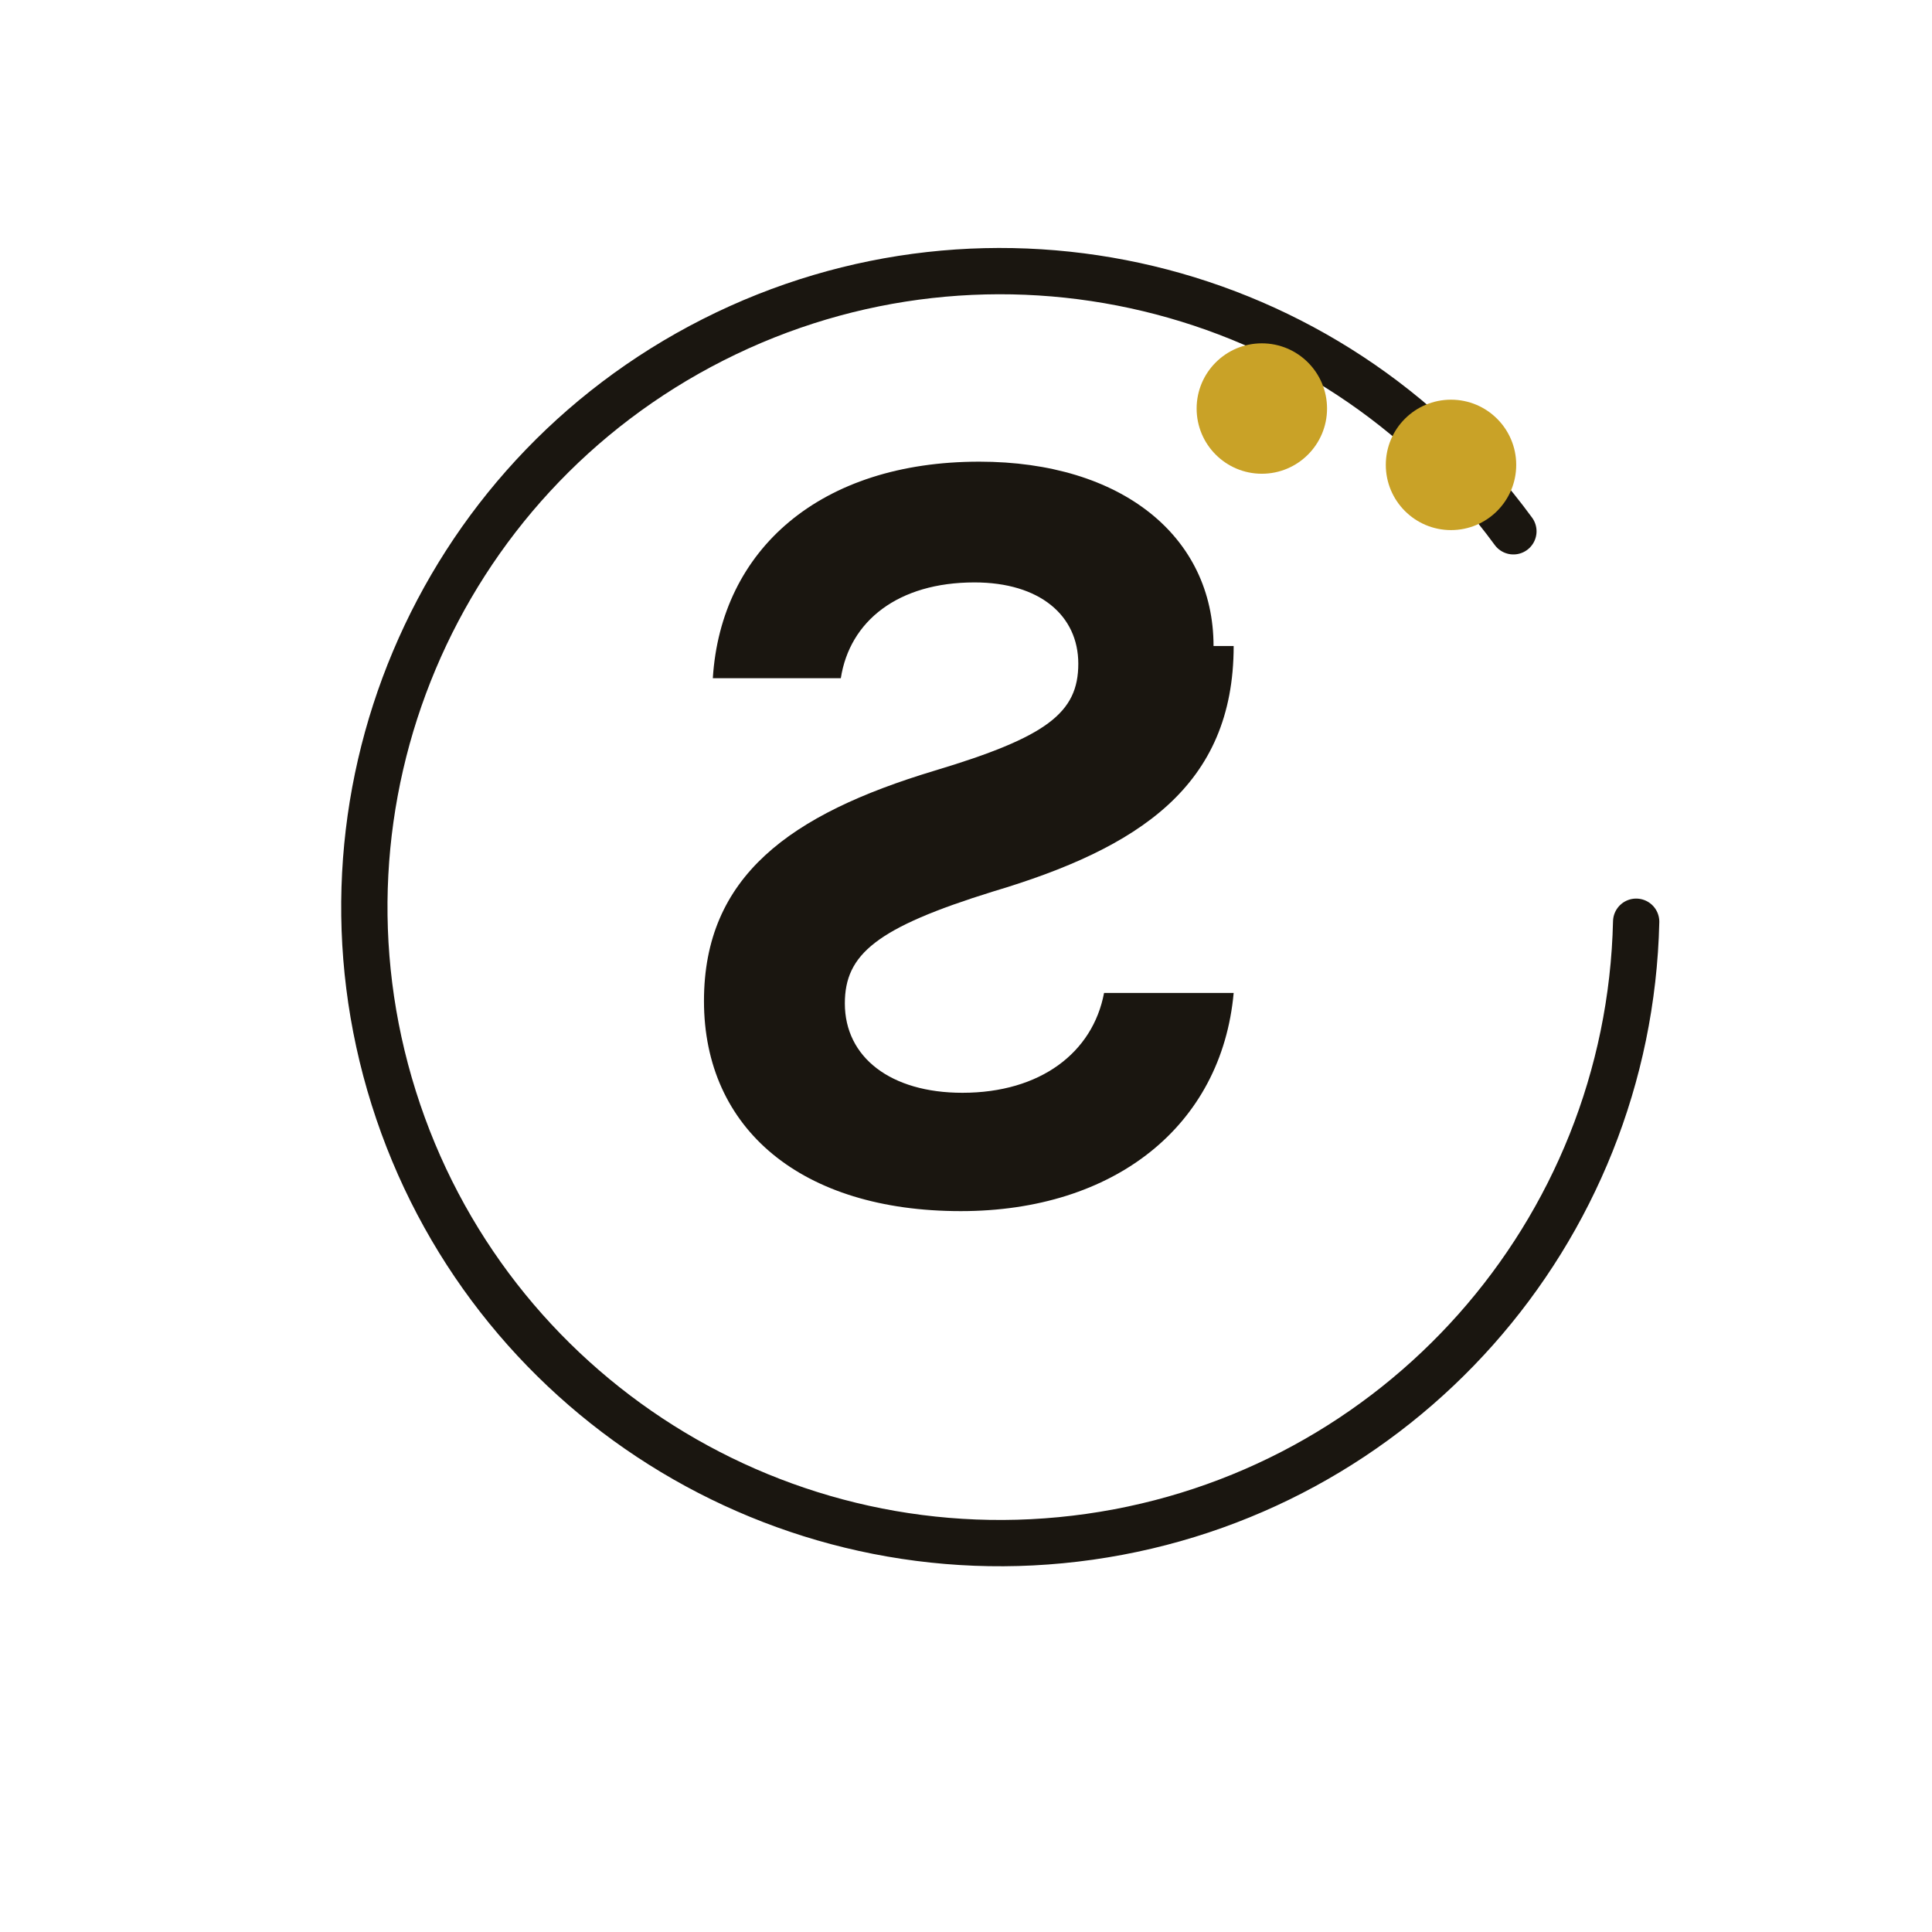
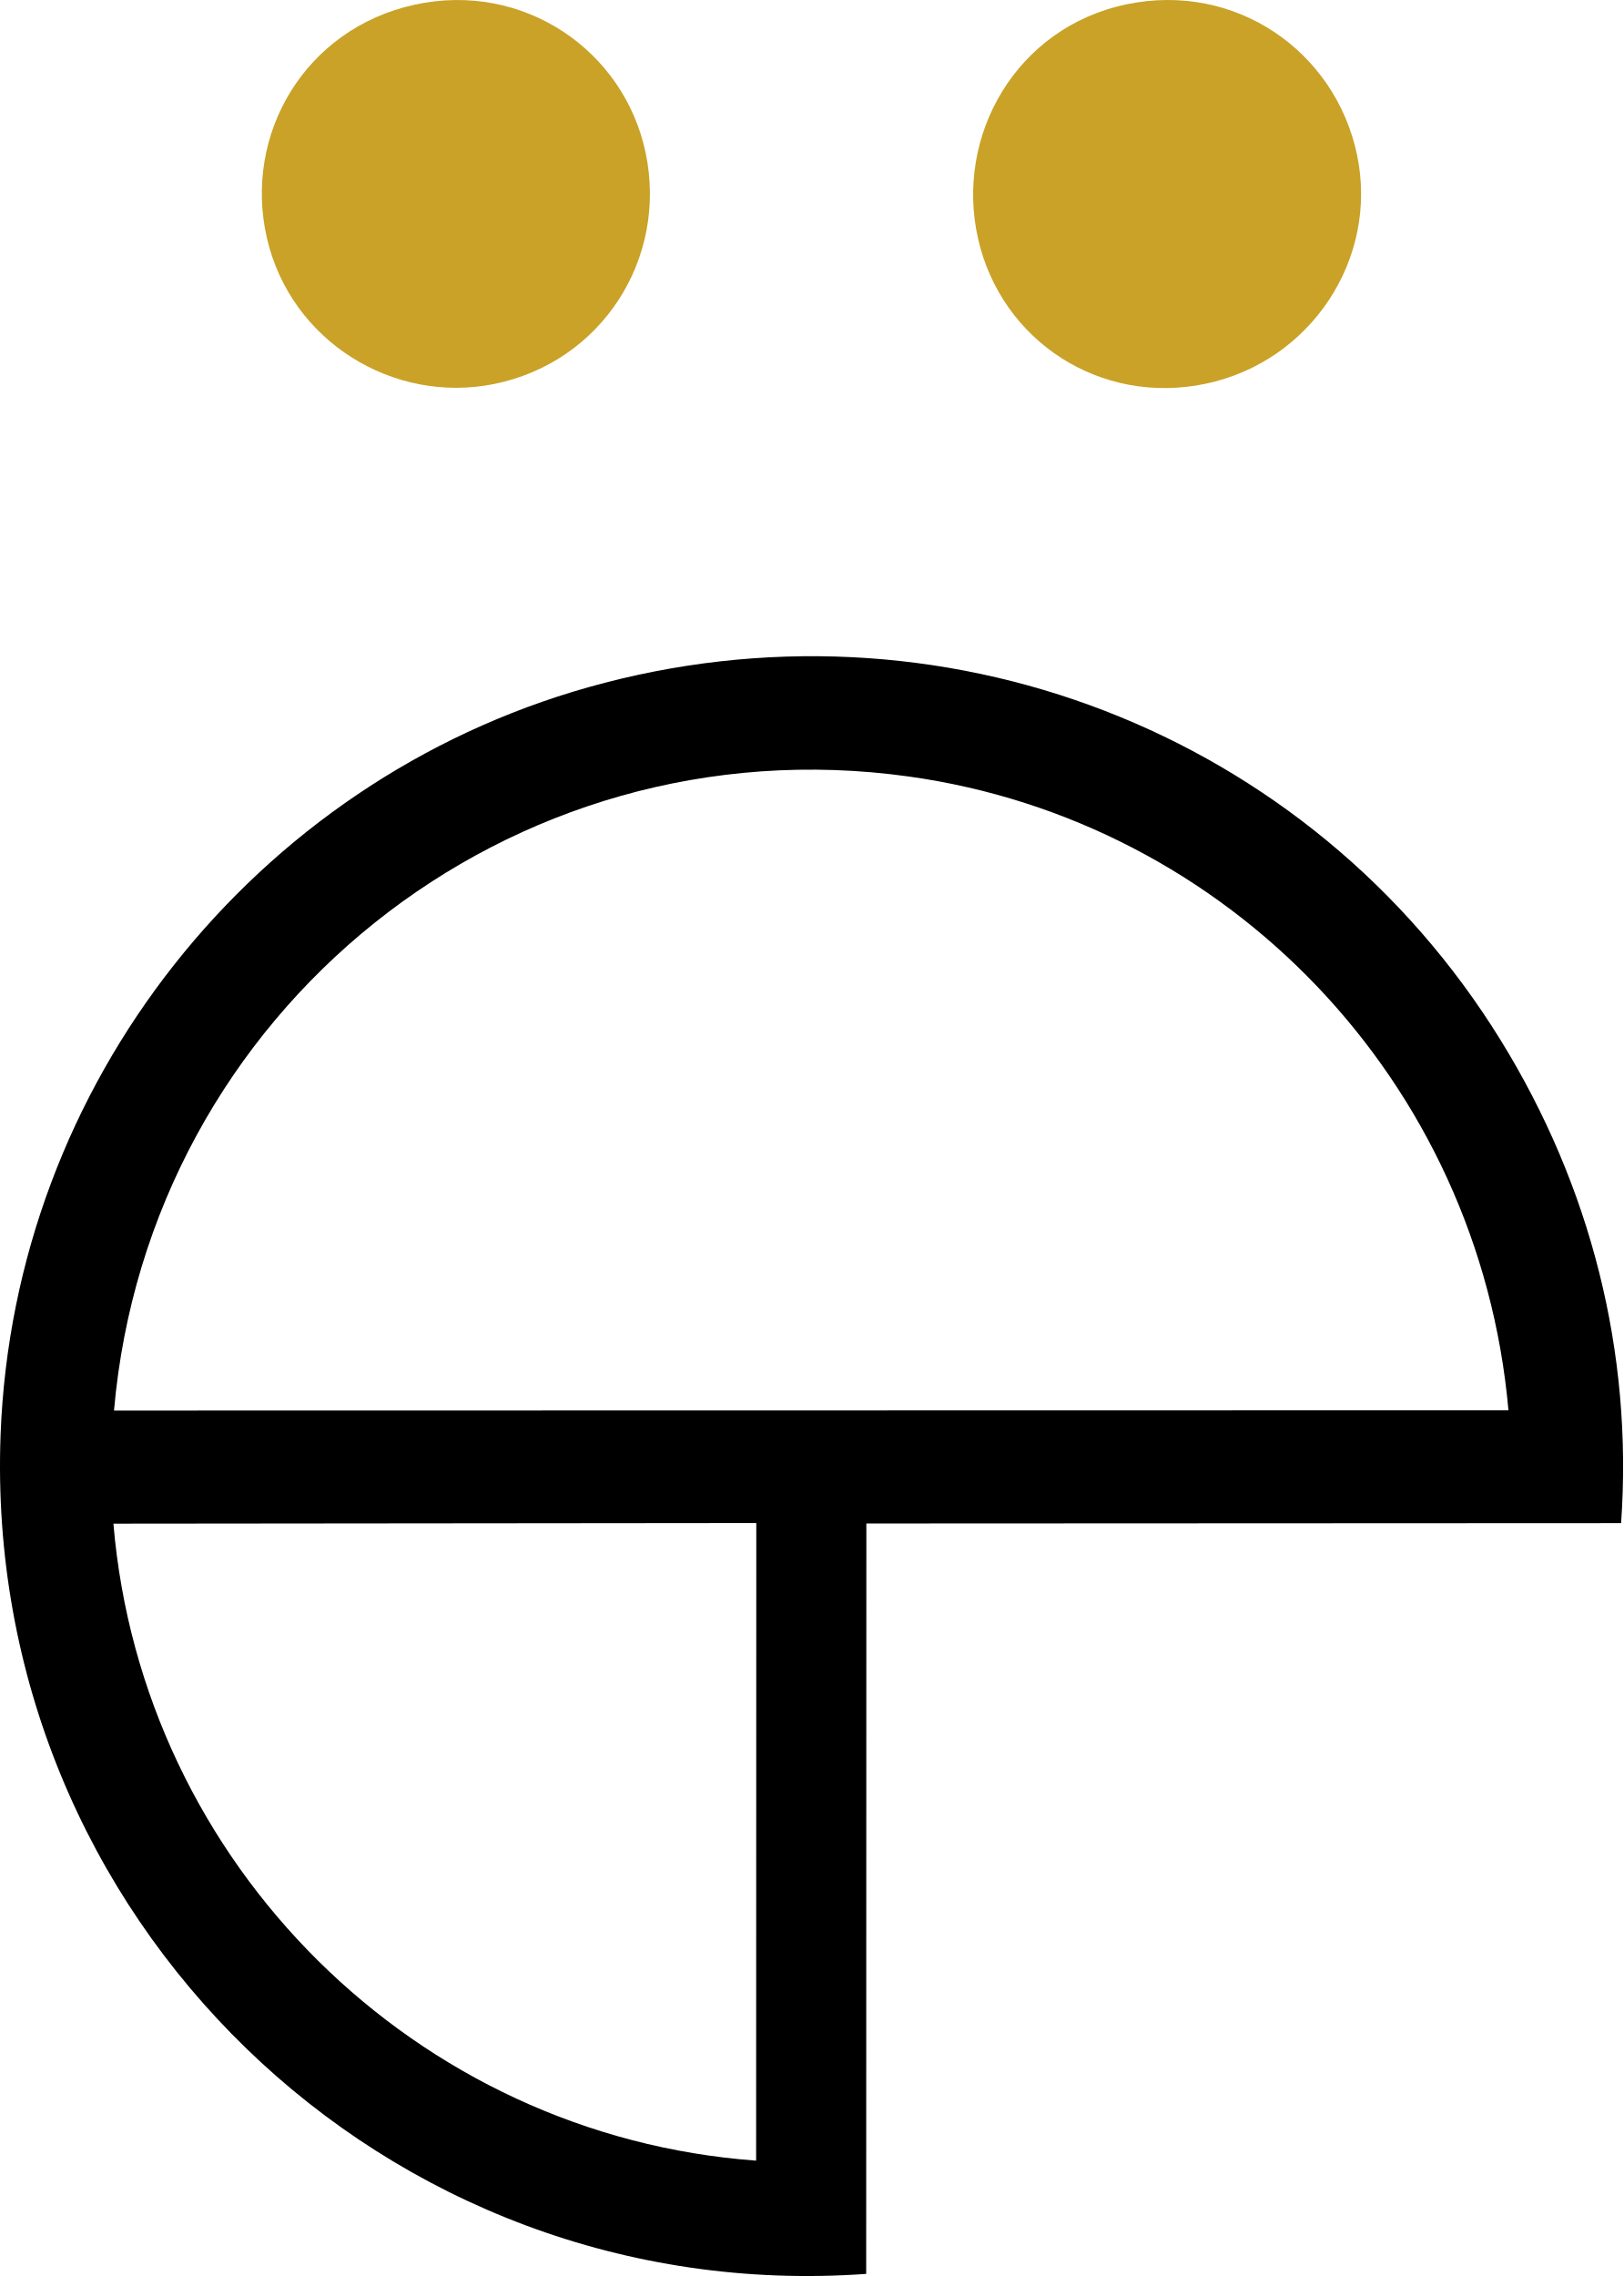
- <svg xmlns="http://www.w3.org/2000/svg" viewBox="0 0 48 48" fill="none">
-   <path d="M37.6 13.2a15.8 15.8 0 1 0 3.05 9.7" fill="none" stroke="#1A1610" stroke-width="1.15" stroke-linecap="round" />
-   <path fill="#1A1610" d="M30.15 16.05c0-2.72-2.28-4.58-5.82-4.58-3.95 0-6.42 2.18-6.62 5.38h3.18c.22-1.42 1.42-2.38 3.32-2.38 1.62 0 2.58.82 2.58 2.02 0 1.22-.78 1.82-3.58 2.66-3.58 1.08-5.72 2.62-5.72 5.72 0 3.18 2.42 5.22 6.38 5.22 3.82 0 6.48-2.12 6.78-5.42h-3.22c-.28 1.48-1.58 2.48-3.52 2.48-1.78 0-2.92-.88-2.92-2.22 0-1.22.78-1.88 3.68-2.78 3.62-1.08 5.98-2.62 5.98-6.1Z" />
-   <circle cx="31.35" cy="10.15" r="1.62" fill="#C9A227" />
-   <circle cx="36.05" cy="11.55" r="1.62" fill="#C9A227" />
+ <svg xmlns="http://www.w3.org/2000/svg" viewBox="0 0 668.05 936.68">
+   <path fill="currentColor" d="M356.58,627l-.07,308.81C158.53,950.05-7.2,789.2.24,590.46c5.41-144.51,104.58-268.87,241.85-307.61,144.46-40.76,297.23,18.05,375.73,145.51,36.76,59.68,54.37,127.94,49.4,198.5l-310.64.14ZM620.86,580.42c-12.03-135.86-115.86-242.57-246.72-260.84-164.59-22.97-312.86,96.51-327.22,260.93l573.93-.1ZM311.28,626.82l-264.6.25c11.8,140.19,124.5,251.9,264.53,262.14l.07-262.39Z" />
+   <path fill="#C9A227" d="M170.61,1.94c44.66-9.79,86.35,18.66,95.17,61.16,9,43.41-18.09,85.89-62.32,94.91-41.38,8.43-83.81-17.44-93.61-60.06S125.49,11.83,170.61,1.94Z" />
+   <path fill="#C9A227" d="M463.52,1.81c45.03-9.48,86.15,19.33,95.04,62.03s-19.04,85-62.33,94.09-84.09-17.56-93.67-59.68c-9.67-42.53,15.81-86.94,60.96-96.44Z" />
</svg>
